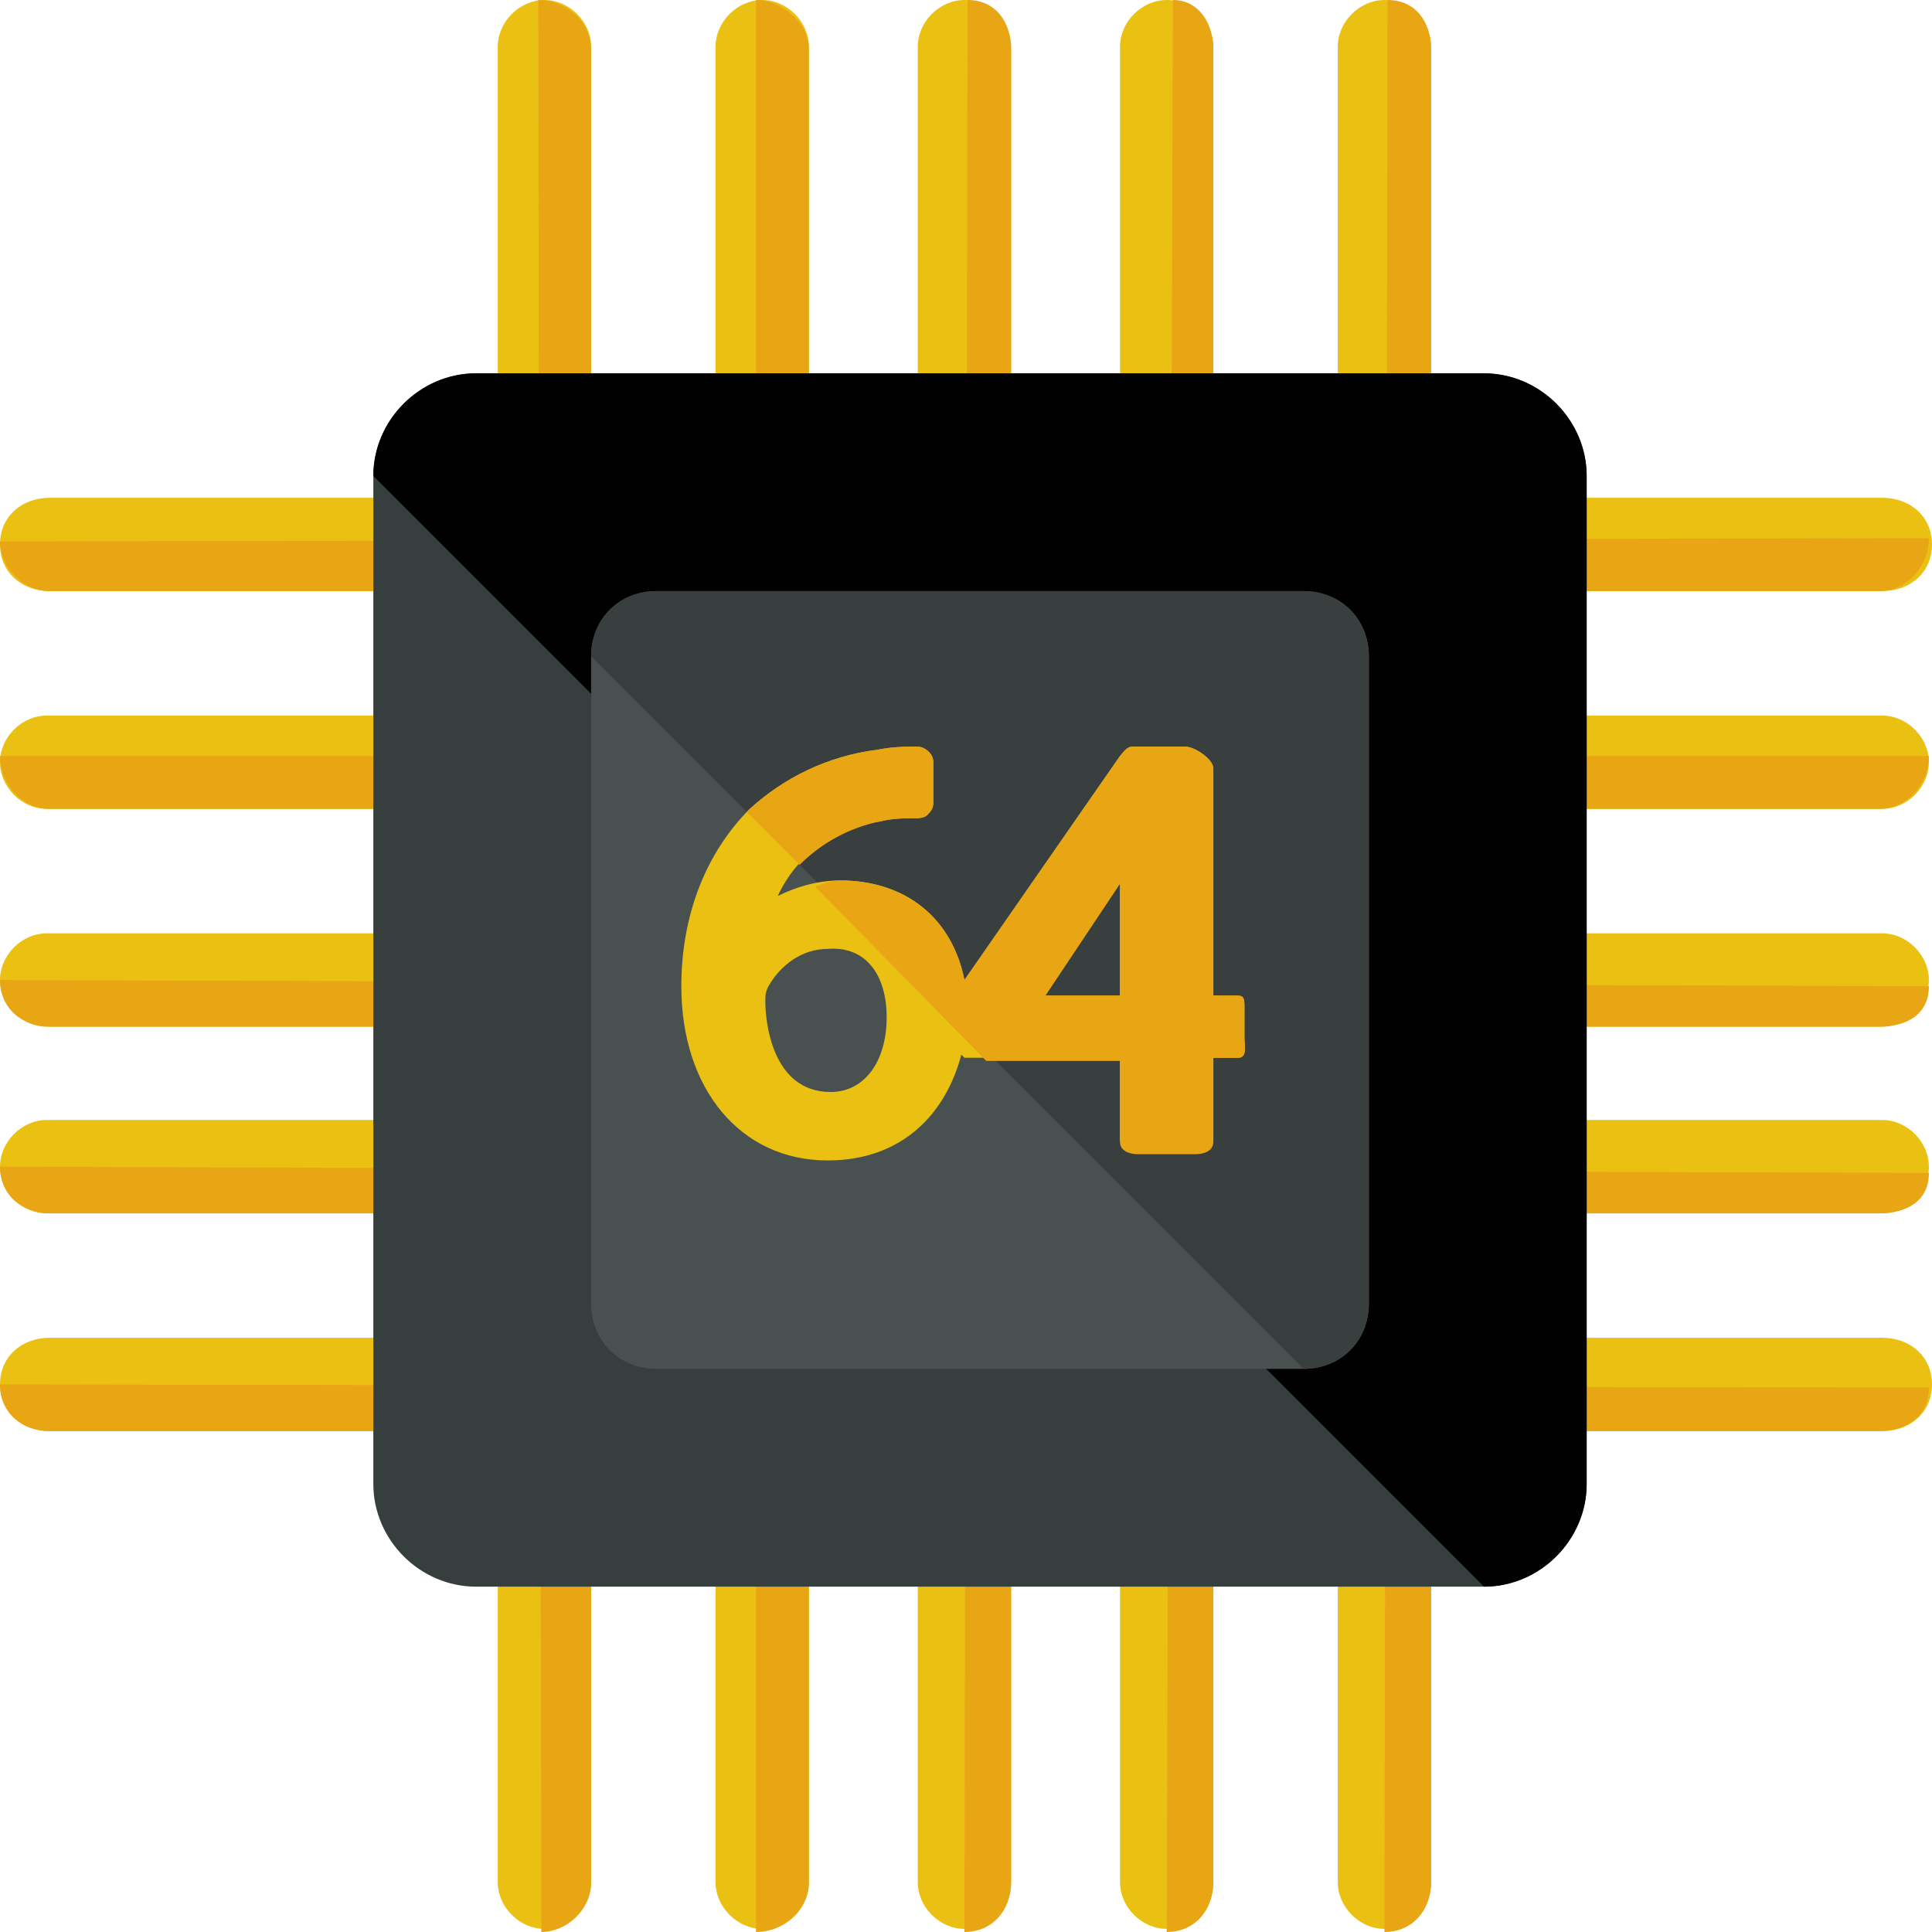
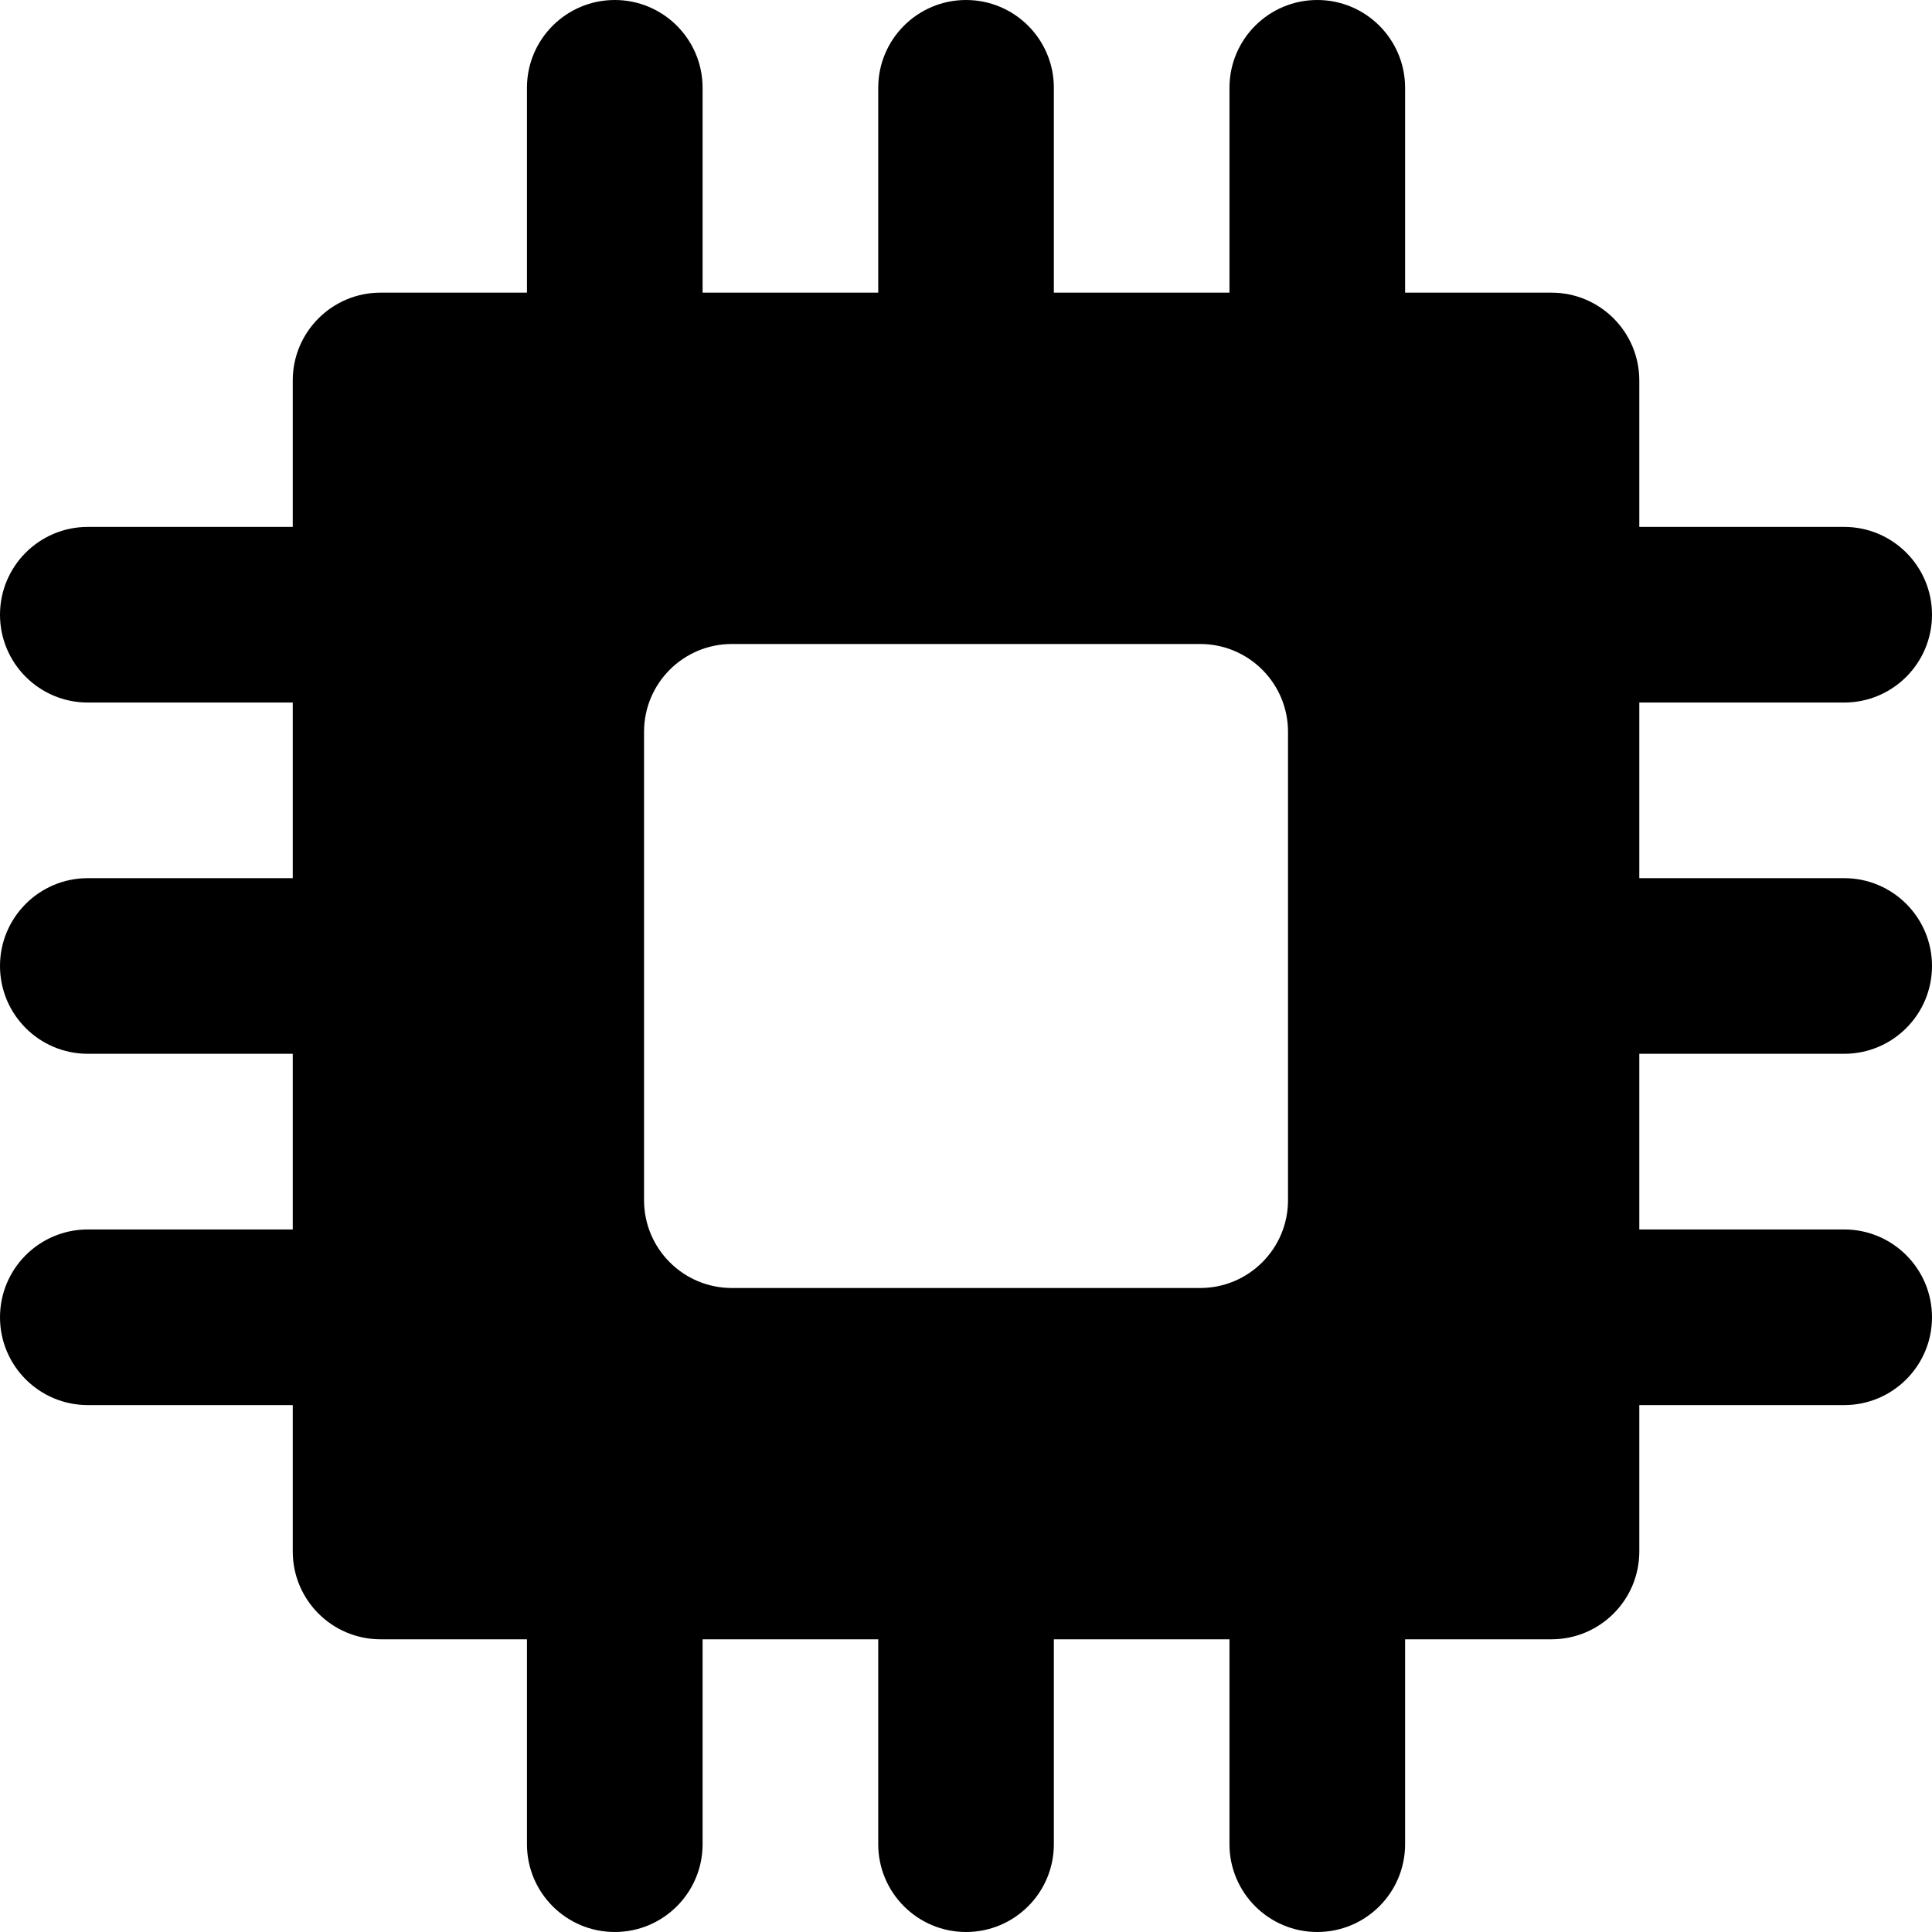
- <svg xmlns="http://www.w3.org/2000/svg" version="1.1" id="Layer_1" x="0px" y="0px" viewBox="0 0 496.8 496.8" style="enable-background:new 0 0 496.8 496.8;" xml:space="preserve">
-   <path style="fill:#EAC113;" d="M152,484c0,6.4-5.6,12-12,12l0,0c-6.4,0-12-5.6-12-12V12c0-6.4,5.6-12,12-12l0,0c6.4,0,12,5.6,12,12  V484z" />
-   <path style="fill:#E8A615;" d="M138.4,0L138.4,0c7.2,0,13.6,5.6,13.6,12.8V484c0,7.2-6.4,12.8-12.8,12.8l0,0" />
-   <path style="fill:#EAC113;" d="M208,484c0,6.4-5.6,12-12,12l0,0c-6.4,0-12-5.6-12-12V12c0-6.4,5.6-12,12-12l0,0c6.4,0,12,5.6,12,12  V484z" />
-   <path style="fill:#E8A615;" d="M194.4,0L194.4,0c6.4,0,13.6,5.6,13.6,12.8V484c0,7.2-6.4,12.8-13.6,12.8l0,0" />
-   <path style="fill:#EAC113;" d="M312,484c0,6.4-5.6,12-12,12l0,0c-6.4,0-12-5.6-12-12V12c0-6.4,5.6-12,12-12l0,0c6.4,0,12,5.6,12,12  V484z" />
-   <path style="fill:#E8A615;" d="M301.6,0L301.6,0C308,0,312,5.6,312,12.8V484c0,7.2-4.8,12.8-12,12.8l0,0" />
-   <path style="fill:#EAC113;" d="M368,484c0,6.4-5.6,12-12,12l0,0c-6.4,0-12-5.6-12-12V12c0-6.4,5.6-12,12-12l0,0c6.4,0,12,5.6,12,12  V484z" />
-   <path style="fill:#E8A615;" d="M356.8,0L356.8,0C364,0,368,5.6,368,12.8V484c0,7.2-4.8,12.8-12,12.8l0,0" />
-   <path style="fill:#EAC113;" d="M260,484c0,6.4-5.6,12-12,12l0,0c-6.4,0-12-5.6-12-12V12c0-6.4,5.6-12,12-12l0,0c6.4,0,12,5.6,12,12  V484z" />
-   <path style="fill:#E8A615;" d="M248.8,0L248.8,0C256,0,260,5.6,260,12.8V484c0,7.2-4.8,12.8-12,12.8l0,0" />
-   <path style="fill:#EAC113;" d="M12.8,152C5.6,152,0,147.2,0,140l0,0c0-7.2,5.6-12,12.8-12H484c7.2,0,12.8,4.8,12.8,12l0,0  c0,7.2-5.6,12-12.8,12H12.8z" />
-   <path style="fill:#E8A615;" d="M496,138.4L496,138.4c0,7.2-5.6,13.6-12.8,13.6H12.8C5.6,152,0,145.6,0,139.2l0,0" />
-   <path style="fill:#EAC113;" d="M496,196c0,6.4-5.6,12-12,12H12c-6.4,0-12-5.6-12-12l0,0c0-6.4,5.6-12,12-12h472  C490.4,184,496,189.6,496,196L496,196z" />
-   <path style="fill:#E8A615;" d="M496,194.4L496,194.4c0,7.2-5.6,13.6-12.8,13.6H12.8C5.6,208,0,201.6,0,194.4l0,0" />
-   <path style="fill:#EAC113;" d="M496,300c0,6.4-5.6,12-12,12H12c-6.4,0-12-5.6-12-12l0,0c0-6.4,5.6-12,12-12h472  C490.4,288,496,293.6,496,300L496,300z" />
-   <path style="fill:#E8A615;" d="M496,301.6L496,301.6c0,7.2-5.6,10.4-12.8,10.4H12.8C5.6,312,0,307.2,0,300l0,0" />
-   <path style="fill:#EAC113;" d="M496,252c0,6.4-5.6,12-12,12H12c-6.4,0-12-5.6-12-12l0,0c0-6.4,5.6-12,12-12h472  C490.4,240,496,245.6,496,252L496,252z" />
-   <path style="fill:#E8A615;" d="M496,253.6L496,253.6c0,7.2-5.6,10.4-12.8,10.4H12.8C5.6,264,0,259.2,0,252l0,0" />
-   <path style="fill:#EAC113;" d="M12.8,368C5.6,368,0,363.2,0,356l0,0c0-7.2,5.6-12,12.8-12H484c7.2,0,12.8,4.8,12.8,12l0,0  c0,7.2-5.6,12-12.8,12H12.8z" />
-   <path style="fill:#E8A615;" d="M496,356.8L496,356.8c0,7.2-5.6,11.2-12.8,11.2H12.8C5.6,368,0,363.2,0,356l0,0" />
-   <path style="fill:#363F3E;" d="M408,381.6c0,14.4-12,26.4-26.4,26.4H122.4C108,408,96,396,96,381.6V122.4C96,108,108,96,122.4,96  h259.2c14.4,0,26.4,12,26.4,26.4V381.6z" />
-   <path d="M96,122.4C96,108,108,96,122.4,96h259.2c14.4,0,26.4,12,26.4,26.4v259.2c0,14.4-12,26.4-26.4,26.4" />
-   <path style="fill:#495150;" d="M352,335.2c0,9.6-7.2,16.8-16.8,16.8H168.8c-9.6,0-16.8-7.2-16.8-16.8V168.8  c0-9.6,7.2-16.8,16.8-16.8h166.4c9.6,0,16.8,7.2,16.8,16.8V335.2z" />
-   <path style="fill:#393F3E;" d="M152,168.8c0-9.6,7.2-16.8,16.8-16.8h166.4c9.6,0,16.8,7.2,16.8,16.8v166.4c0,9.6-7.2,16.8-16.8,16.8  " />
-   <path style="fill:#EAC113;" d="M317.6,256H312v-58.4c0-2.4-4.8-5.6-7.2-5.6h-13.6c-1.6,0-2.4,1.6-3.2,2.4L248,252  c-3.2-16-15.2-25.6-32-25.6c-5.6,0-11.2,1.6-16,4c4.8-10.4,14.4-17.6,26.4-19.2c3.2-0.8,6.4-0.8,8.8-0.8c0.8,0,2.4,0,3.2-0.8  s1.6-1.6,1.6-3.2V196c0-2.4-2.4-4-4-4c-3.2,0-6.4,0-10.4,0.8c-12.8,1.6-24,7.2-32.8,15.2c-11.2,11.2-17.6,27.2-17.6,45.6  c0,26.4,15.2,44.8,37.6,44.8c19.2,0,30.4-12,34.4-27.2l0.8,0.8h40v20.8c0,2.4,2.4,3.2,4.8,3.2h12c2.4,0,7.2-0.8,7.2-3.2V272h6.4  c2.4,0,1.6-3.2,1.6-4.8v-8.8C320,256,319.2,256,317.6,256z M268.8,256l19.2-28.8c0-0.8,0-2.4,0-3.2l0,0v32H268.8z M228,261.6  c0,11.2-5.6,19.2-14.4,19.2c-15.2,0-16.8-18.4-16.8-23.2c0-1.6,0-2.4,0.8-4c3.2-5.6,8.8-9.6,15.2-9.6  C222.4,243.2,228,250.4,228,261.6z" />
-   <g>
-     <path style="fill:#E8A615;" d="M317.6,256H312v-58.4c0-2.4-4.8-5.6-7.2-5.6h-13.6c-1.6,0-2.4,1.6-3.2,2.4L248,252   c-3.2-16-15.2-25.6-32-25.6c-2.4,0-4,0.8-6.4,1.6l44,44.8H288v20.8c0,2.4,2.4,3.2,4.8,3.2h14.4c2.4,0,4.8-0.8,4.8-3.2V272h6.4   c2.4,0,1.6-3.2,1.6-4.8v-8.8C320,256,319.2,256,317.6,256z M288,224.8V256h-19.2l19.2-28.8V224.8L288,224.8z" />
-     <path style="fill:#E8A615;" d="M235.2,210.4c0.8,0,2.4,0,3.2-0.8s1.6-1.6,1.6-3.2V196c0-2.4-2.4-4-4-4c-3.2,0-6.4,0-10.4,0.8   c-12.8,1.6-24,7.2-32.8,15.2l-0.8,0.8l13.6,13.6c5.6-5.6,12.8-9.6,20.8-11.2C229.6,210.4,232.8,210.4,235.2,210.4z" />
+ <svg xmlns="http://www.w3.org/2000/svg" version="1.1" id="Layer_1" x="0px" y="0px" viewBox="0 0 330 330" style="enable-background:new 0 0 330 330;" xml:space="preserve">
+   <g id="XMLID_308_">
+     <path id="XMLID_309_" d="M315,120c8.283,0,15-6.716,15-15s-6.717-15-15-15h-34.995V64.987c0-8.284-6.716-15-15-15h-25.003V15   c0-8.284-6.717-15-15-15c-8.285,0-15,6.716-15,15v34.987h-29.995V15c0-8.284-6.716-15-15-15c-8.284,0-15,6.716-15,15v34.987   h-29.999V15c0-8.284-6.717-15-15-15c-8.285,0-15,6.716-15,15v34.987H65.004c-8.284,0-15,6.716-15,15V90H15c-8.284,0-15,6.716-15,15   s6.716,15,15,15h35.004v29.996H15c-8.284,0-15,6.716-15,15c0,8.284,6.716,15,15,15h35.004V210H15c-8.284,0-15,6.716-15,15   s6.716,15,15,15h35.004v25.004c0,8.284,6.716,15,15,15h25.004V315c0,8.284,6.715,15,15,15c8.283,0,15-6.716,15-15v-34.996h29.999   V315c0,8.284,6.716,15,15,15c8.284,0,15-6.716,15-15v-34.996h29.995V315c0,8.284,6.715,15,15,15c8.283,0,15-6.716,15-15v-34.996   h25.003c8.284,0,15-6.716,15-15V240H315c8.283,0,15-6.716,15-15s-6.717-15-15-15h-34.995v-30.004H315c8.283,0,15-6.716,15-15   c0-8.284-6.717-15-15-15h-34.995V120H315z M220.002,205c0,8.284-6.717,15-15,15h-79.994c-8.285,0-15-6.716-15-15v-80   c0-8.284,6.715-15,15-15h79.994c8.283,0,15,6.716,15,15V205z" />
  </g>
  <g>
</g>
  <g>
</g>
  <g>
</g>
  <g>
</g>
  <g>
</g>
  <g>
</g>
  <g>
</g>
  <g>
</g>
  <g>
</g>
  <g>
</g>
  <g>
</g>
  <g>
</g>
  <g>
</g>
  <g>
</g>
  <g>
</g>
</svg>
